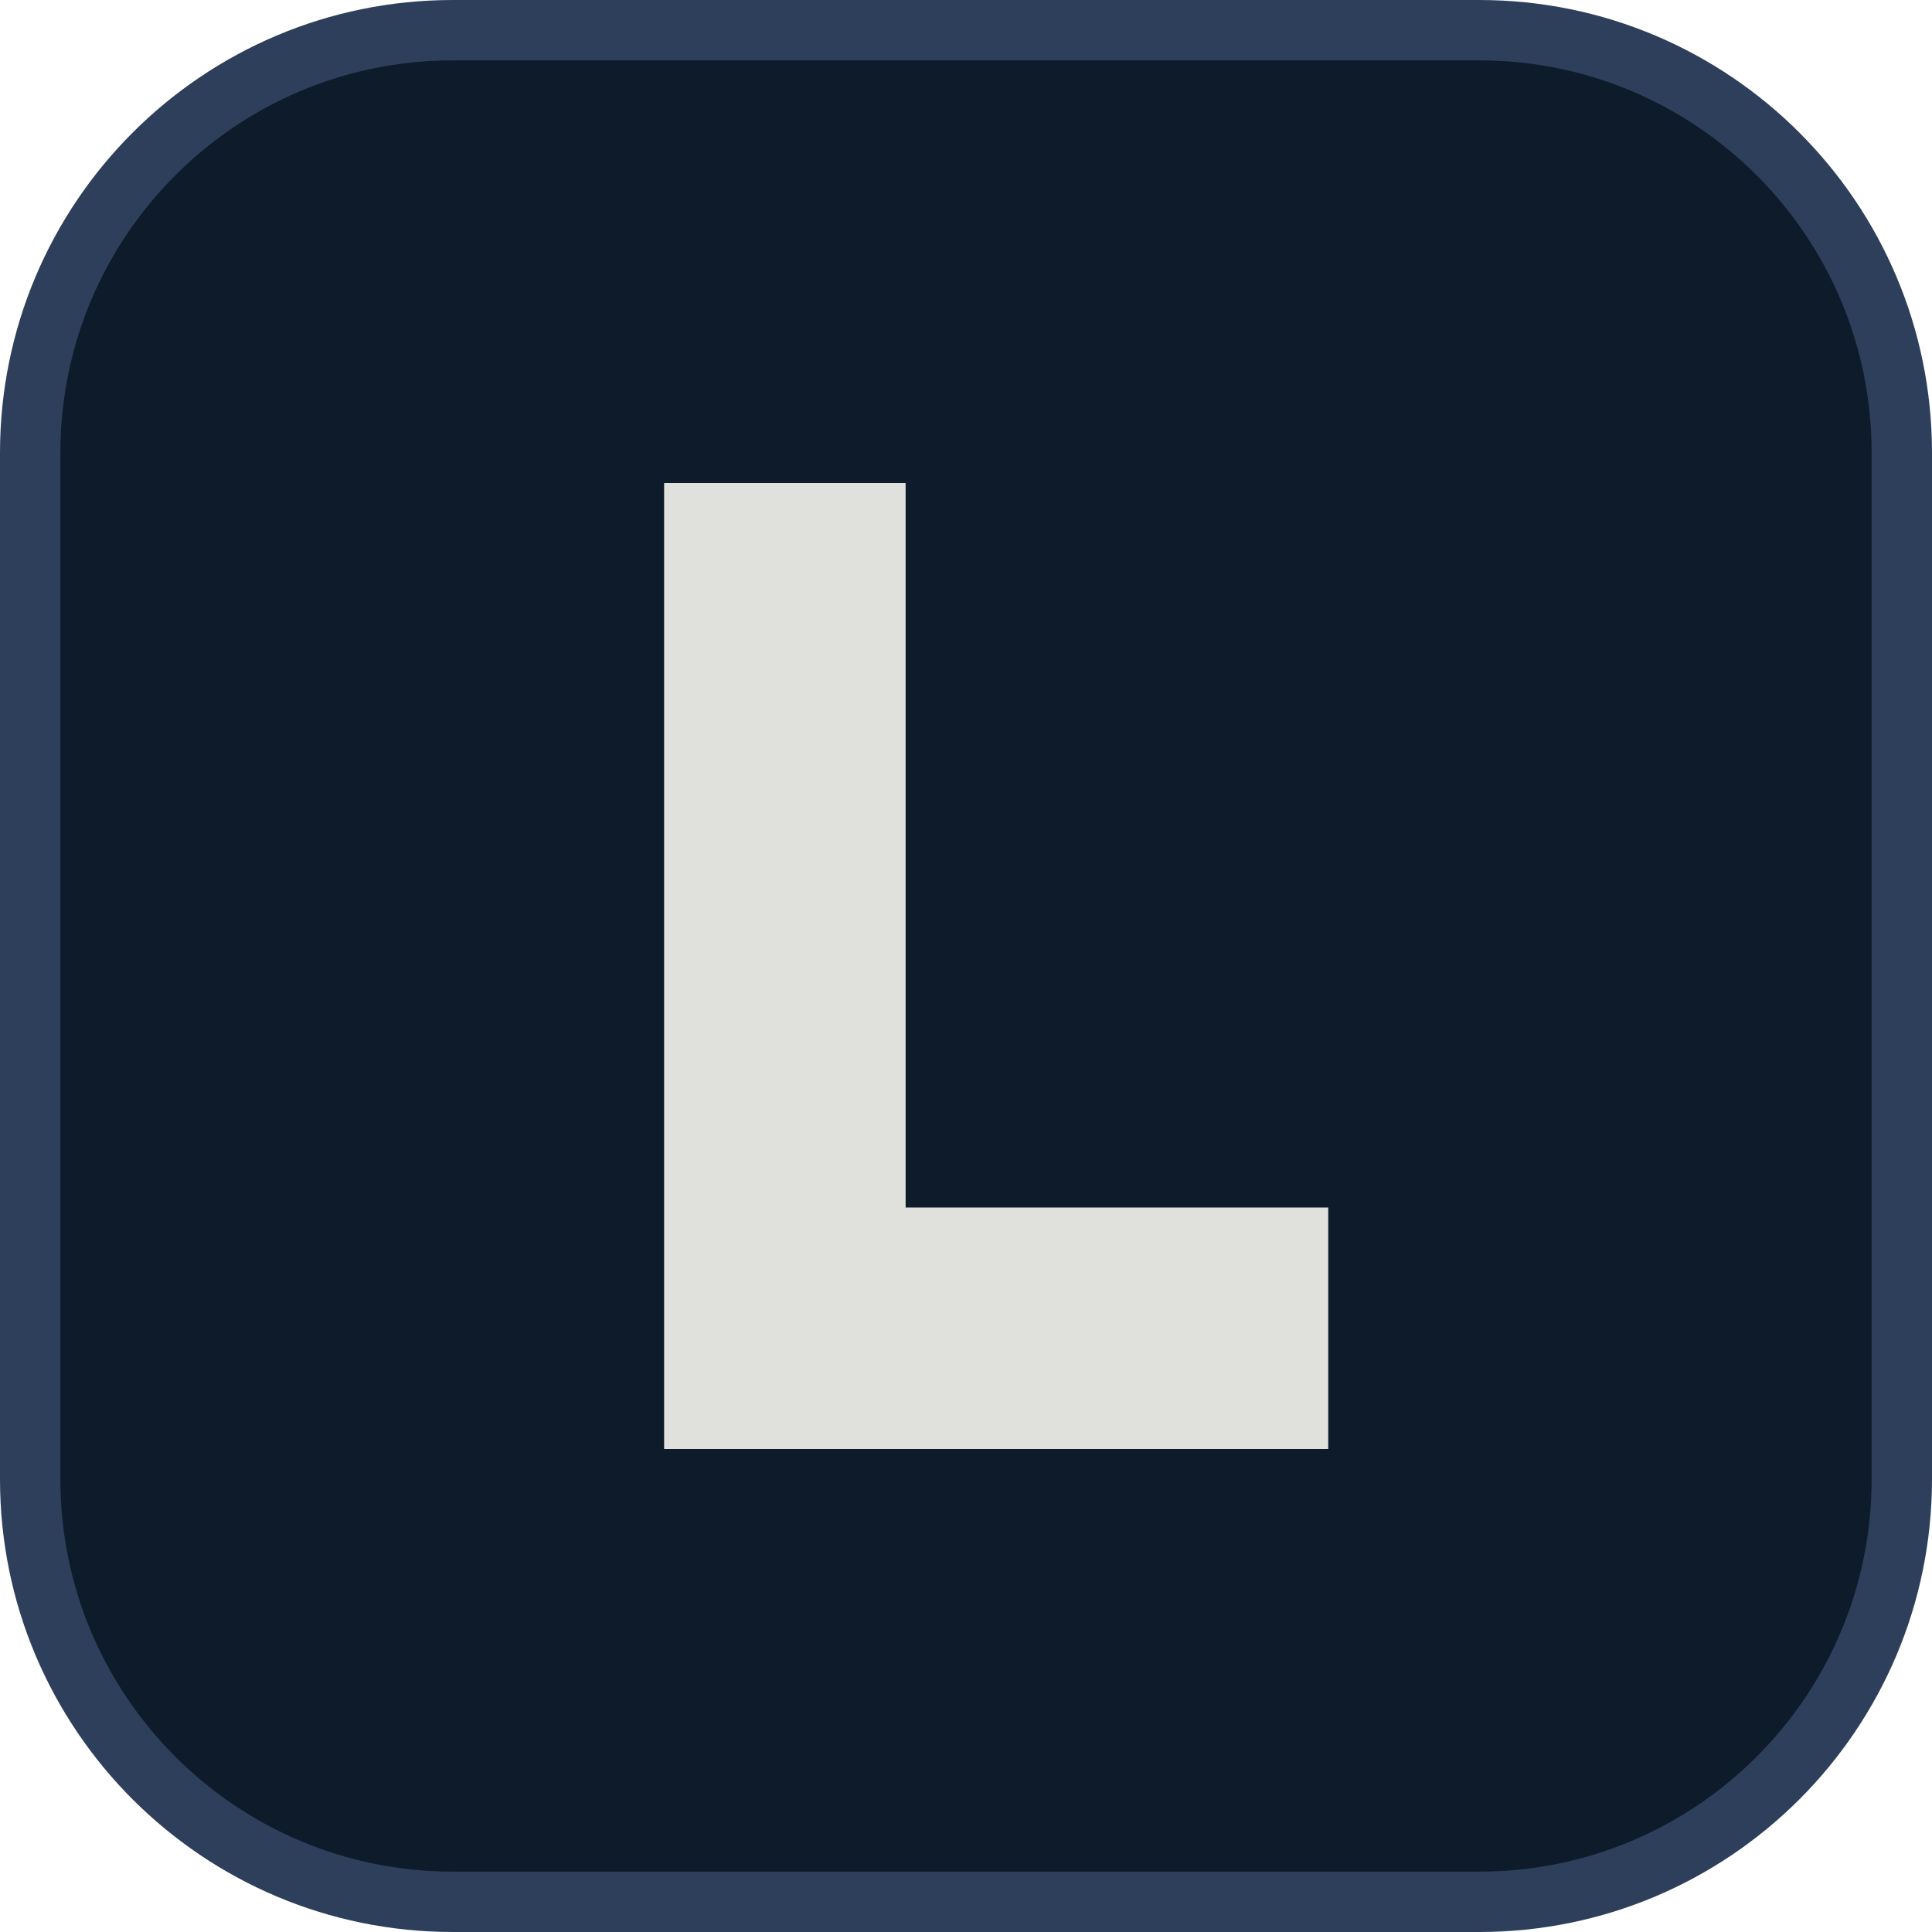
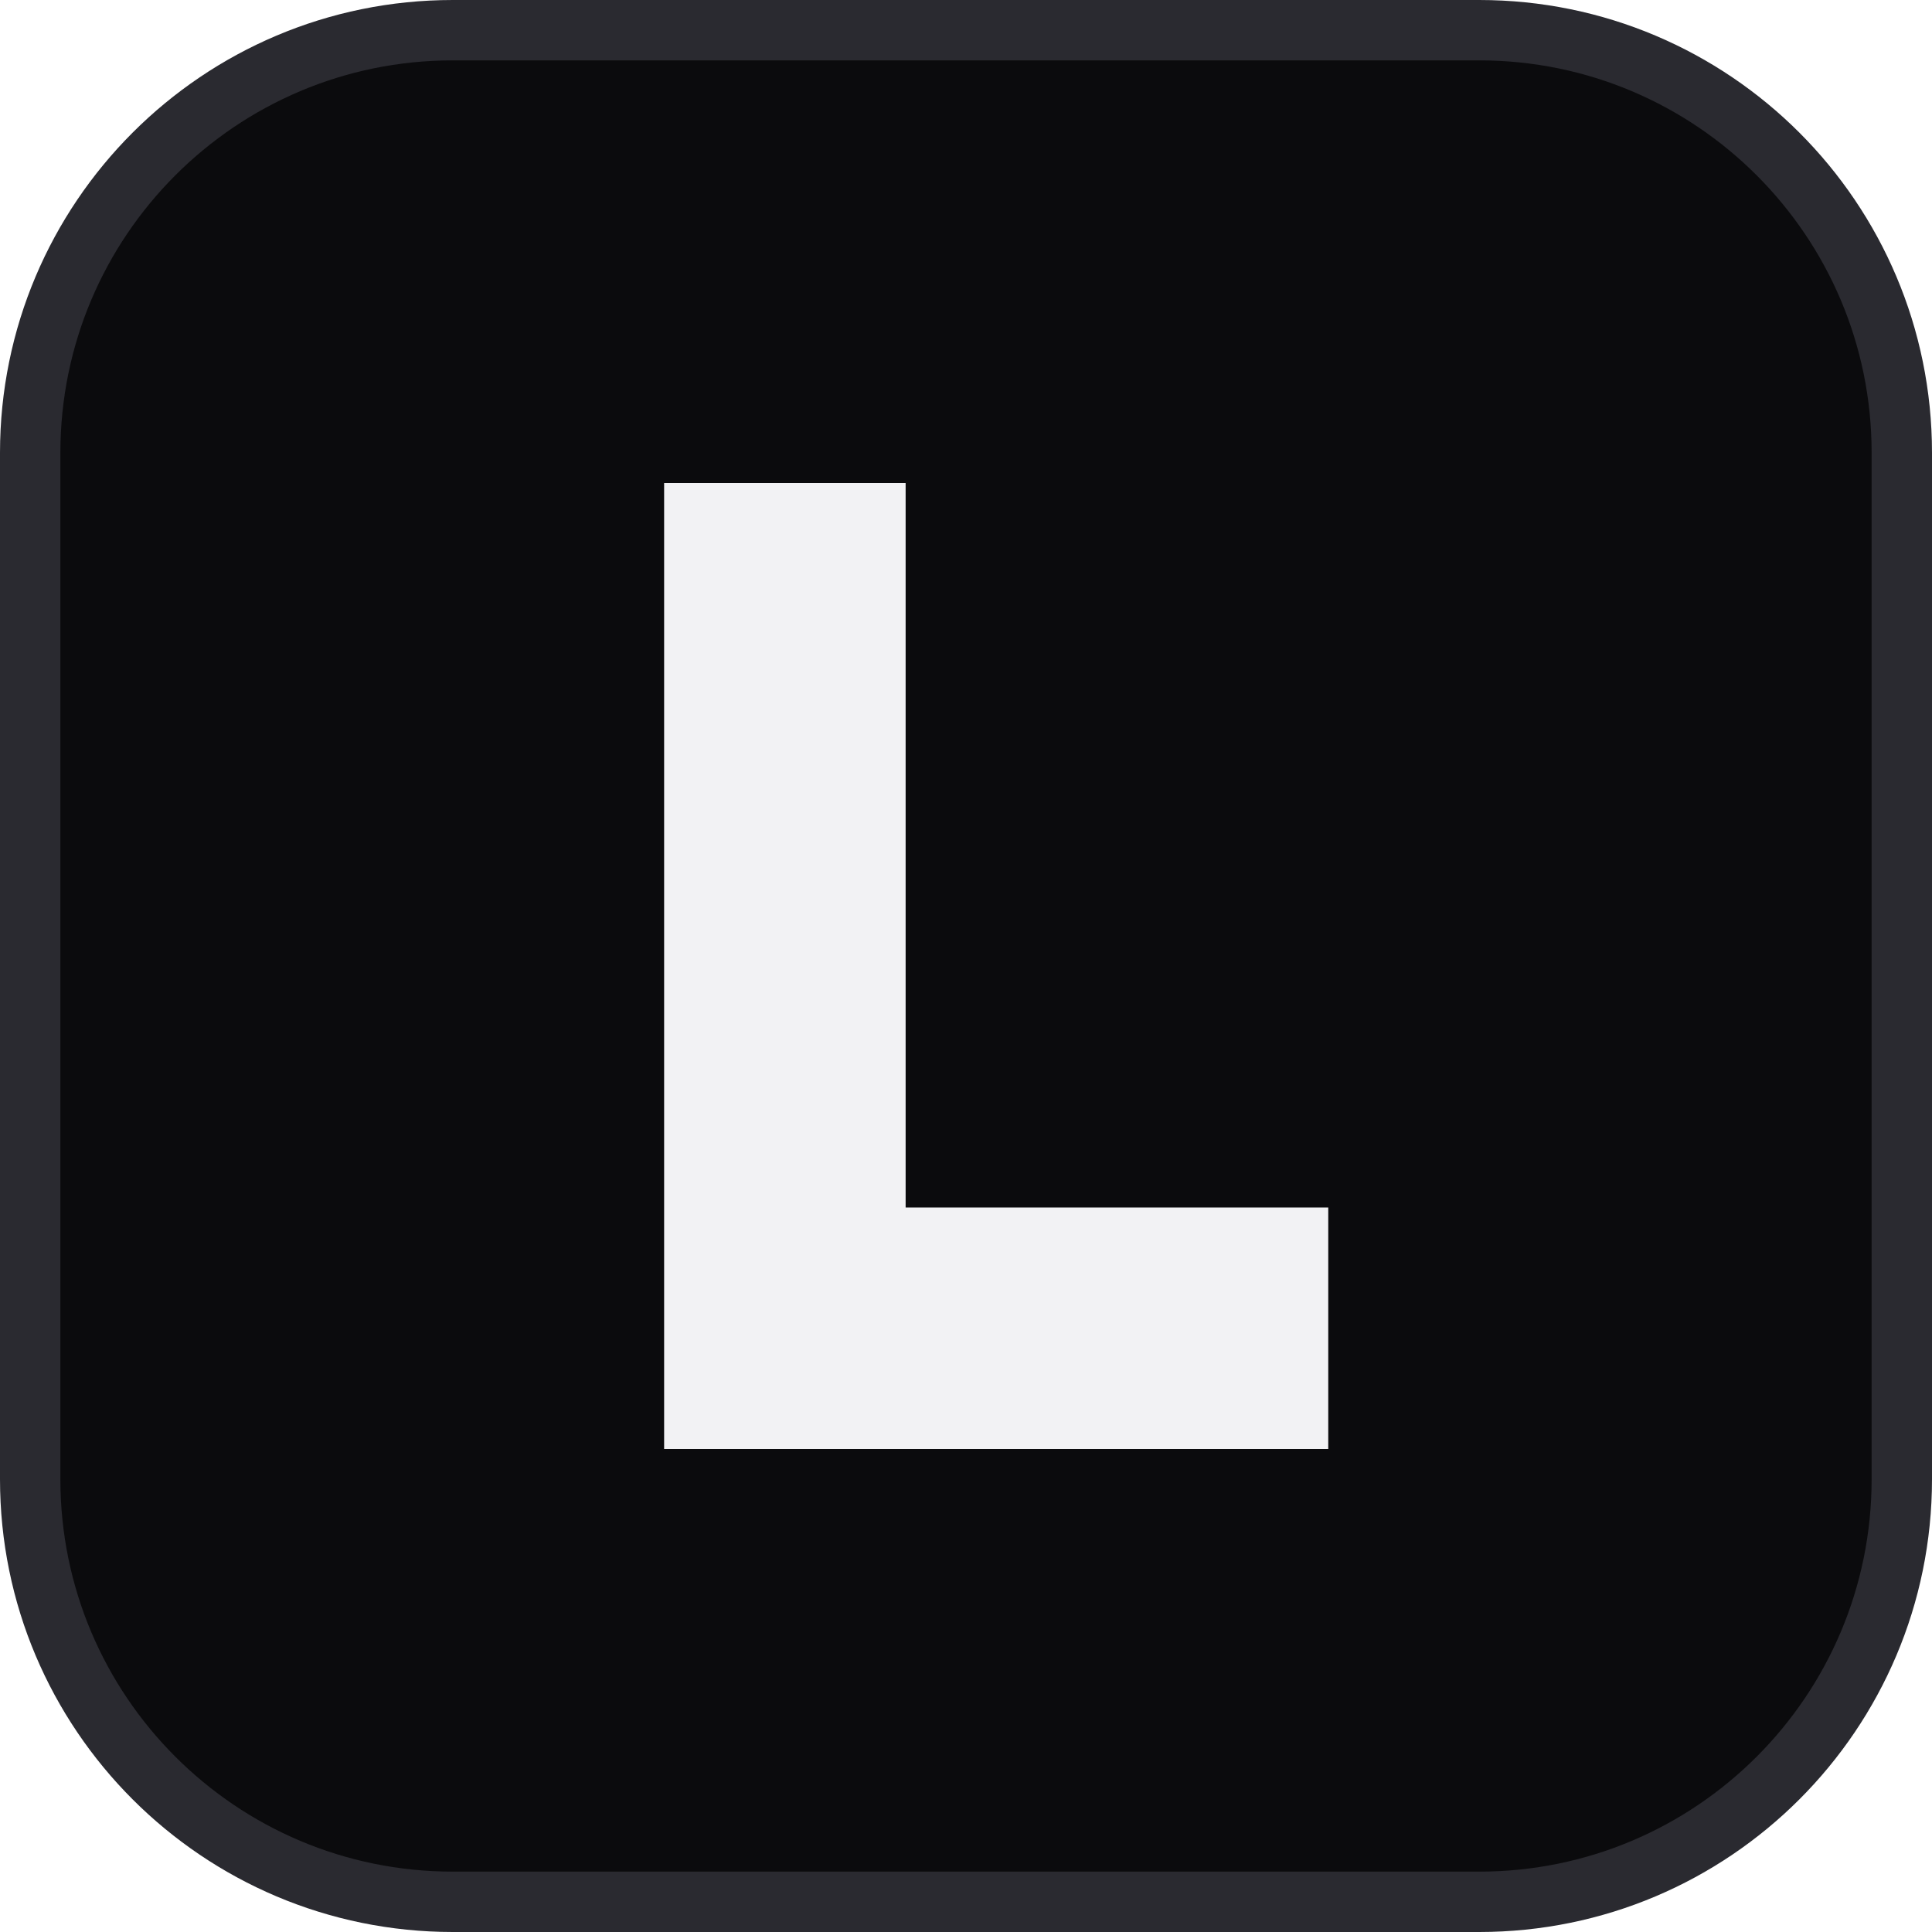
<svg xmlns="http://www.w3.org/2000/svg" viewBox="0 0 64 64">
-   <rect x="1" y="1" width="62" height="62" rx="14" fill="#0d1b2a" stroke="#2e3f5b" stroke-width="2" />
-   <path d="M22 16h8v24h14v8H22z" fill="#e0e1dd" />
+   <rect x="1" y="1" width="62" height="62" rx="14" fill="#0b0b0d" stroke="#2a2a30" stroke-width="2" />
+   <path d="M22 16h8v24h14v8H22z" fill="#f2f2f4" />
</svg>
